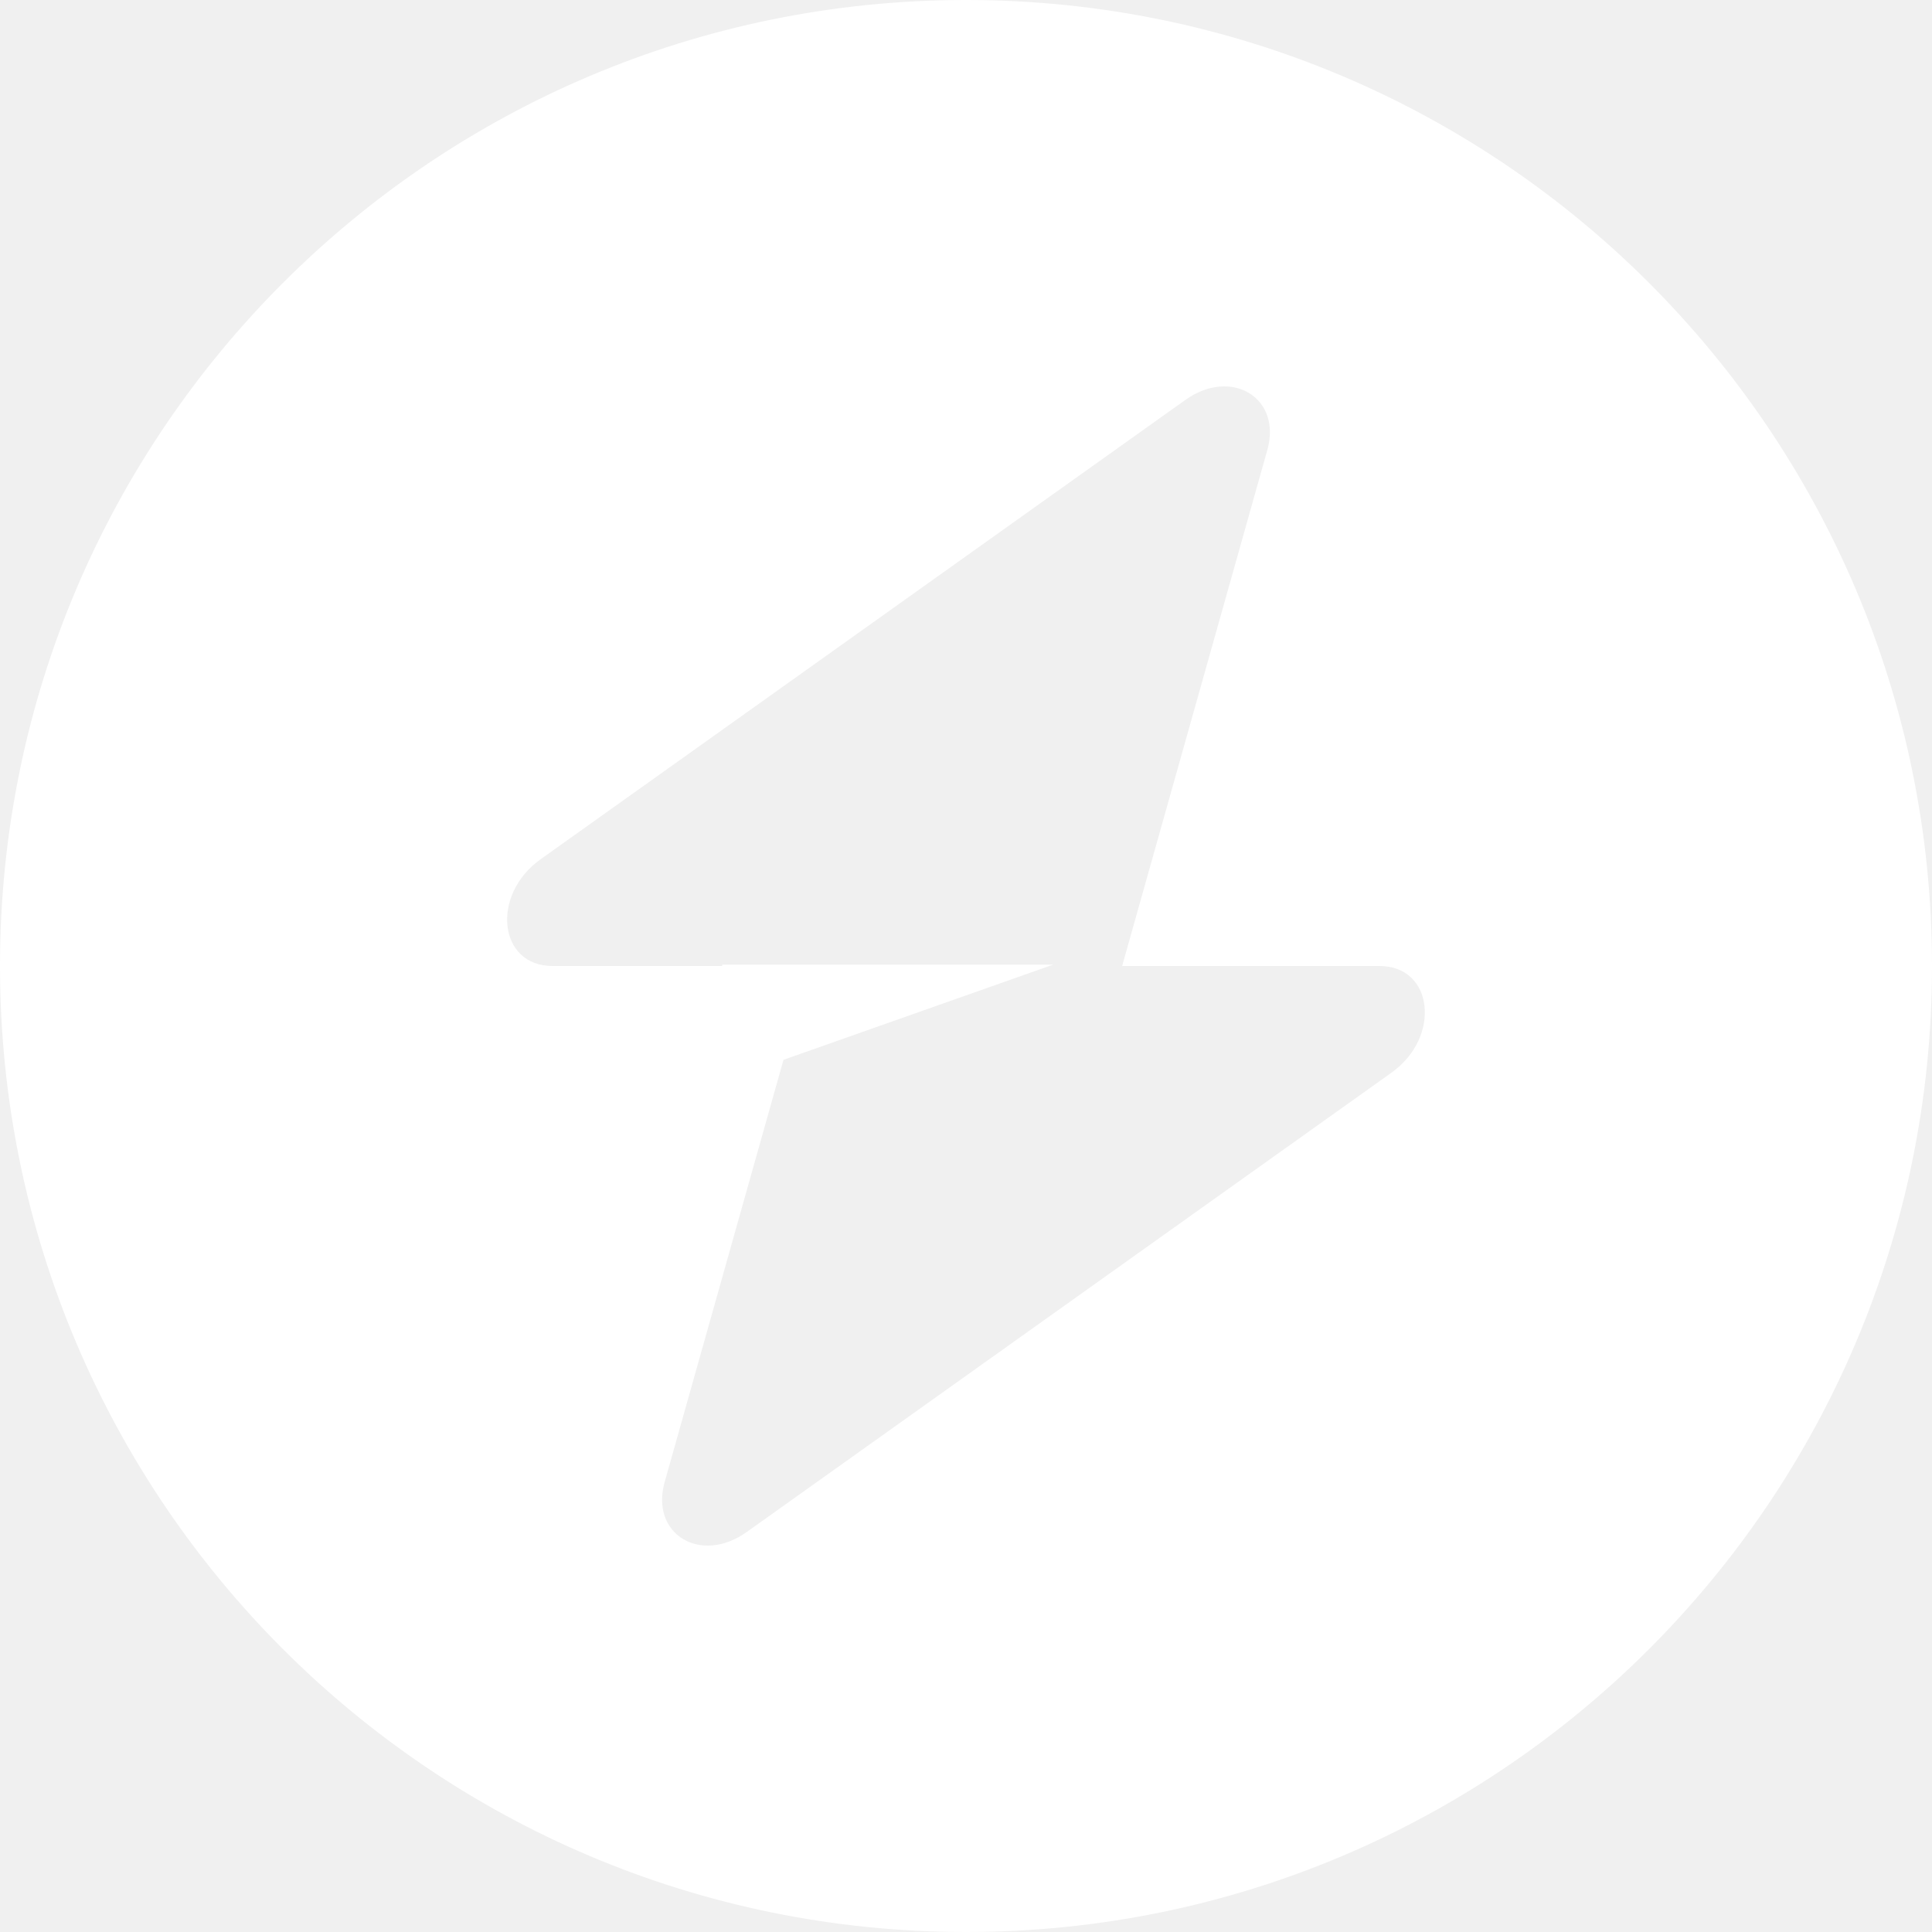
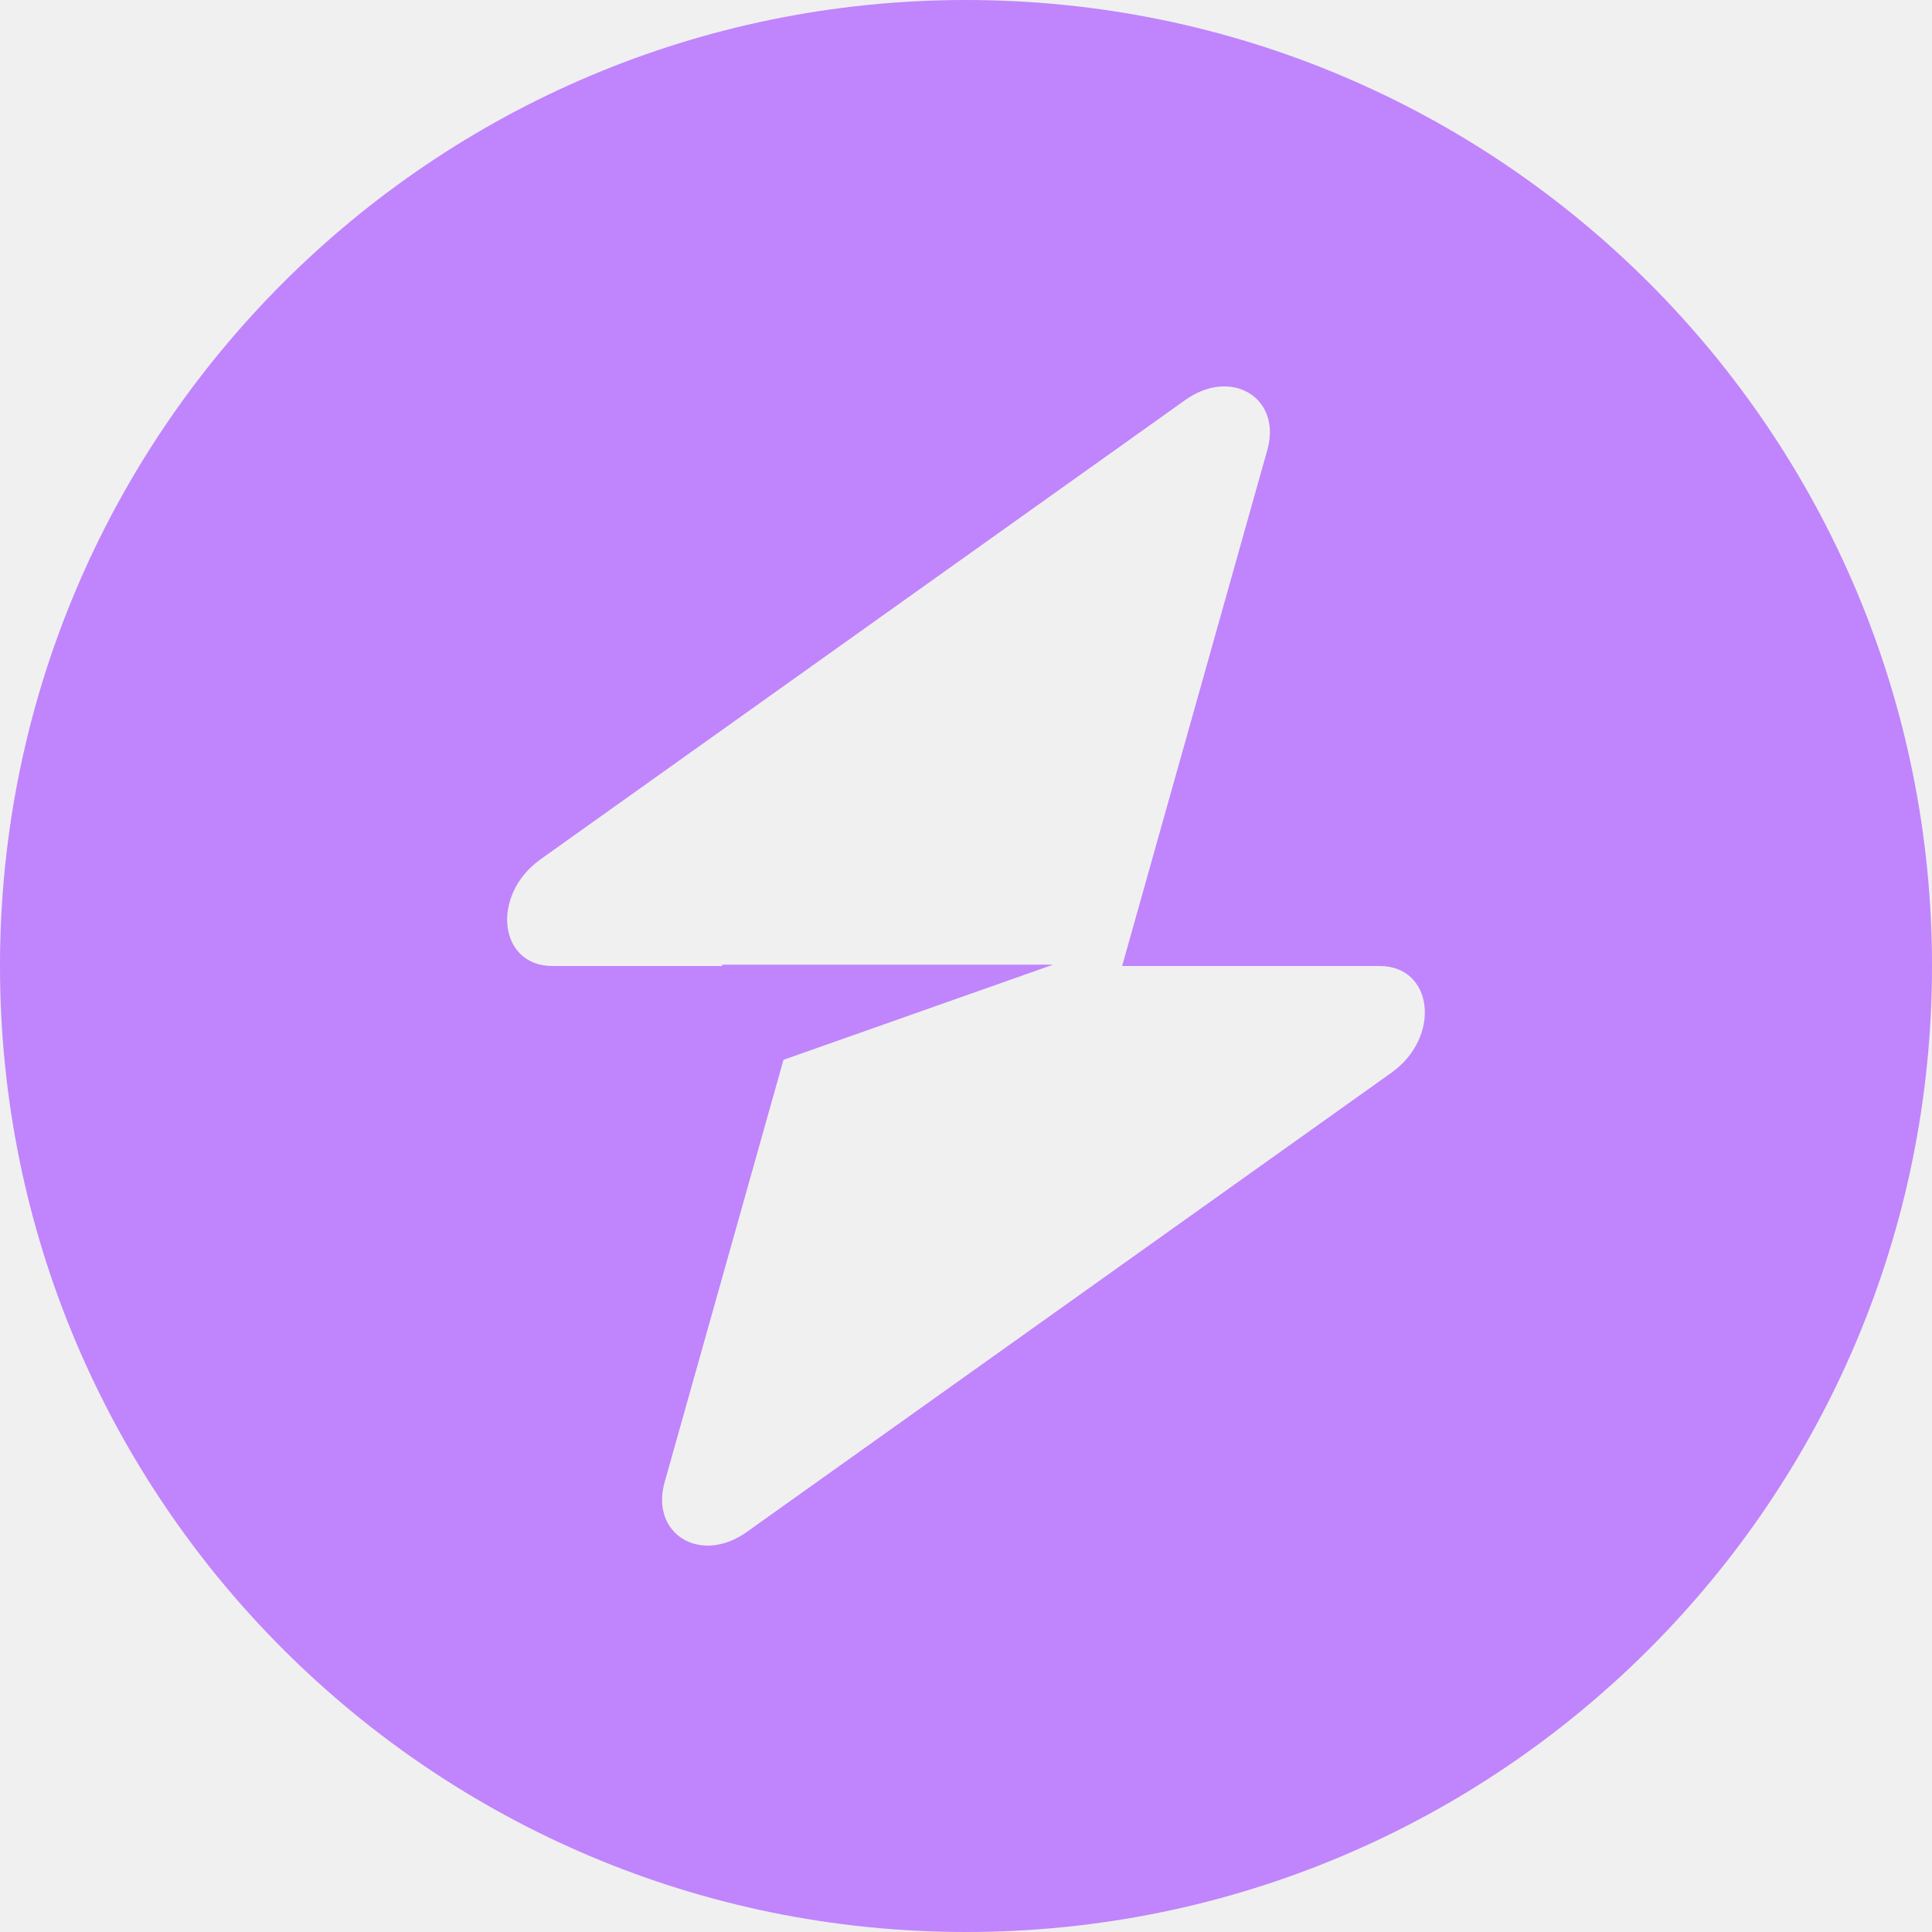
<svg xmlns="http://www.w3.org/2000/svg" width="32" height="32" viewBox="0 0 32 32" fill="none">
-   <path fill-rule="evenodd" clip-rule="evenodd" d="M16 32C24.837 32 32 24.837 32 16C32 7.163 24.837 0 16 0C7.163 0 0 7.163 0 16C0 24.837 7.163 32 16 32ZM20.991 7.453C21.234 6.59 20.397 6.08 19.632 6.625L8.954 14.232C8.125 14.823 8.255 16 9.15 16H11.962V15.978H17.442L12.977 17.554L11.009 24.547C10.766 25.41 11.603 25.92 12.368 25.375L23.046 17.768C23.875 17.177 23.744 16 22.85 16H18.586L20.991 7.453Z" fill="white" />
+   <path fill-rule="evenodd" clip-rule="evenodd" d="M16 32C24.837 32 32 24.837 32 16C32 7.163 24.837 0 16 0C7.163 0 0 7.163 0 16C0 24.837 7.163 32 16 32ZM20.991 7.453C21.234 6.59 20.397 6.08 19.632 6.625L8.954 14.232C8.125 14.823 8.255 16 9.15 16H11.962V15.978H17.442L12.977 17.554L11.009 24.547C10.766 25.41 11.603 25.92 12.368 25.375L23.046 17.768C23.875 17.177 23.744 16 22.85 16H18.586L20.991 7.453Z" fill="#C084FC" />
</svg>
